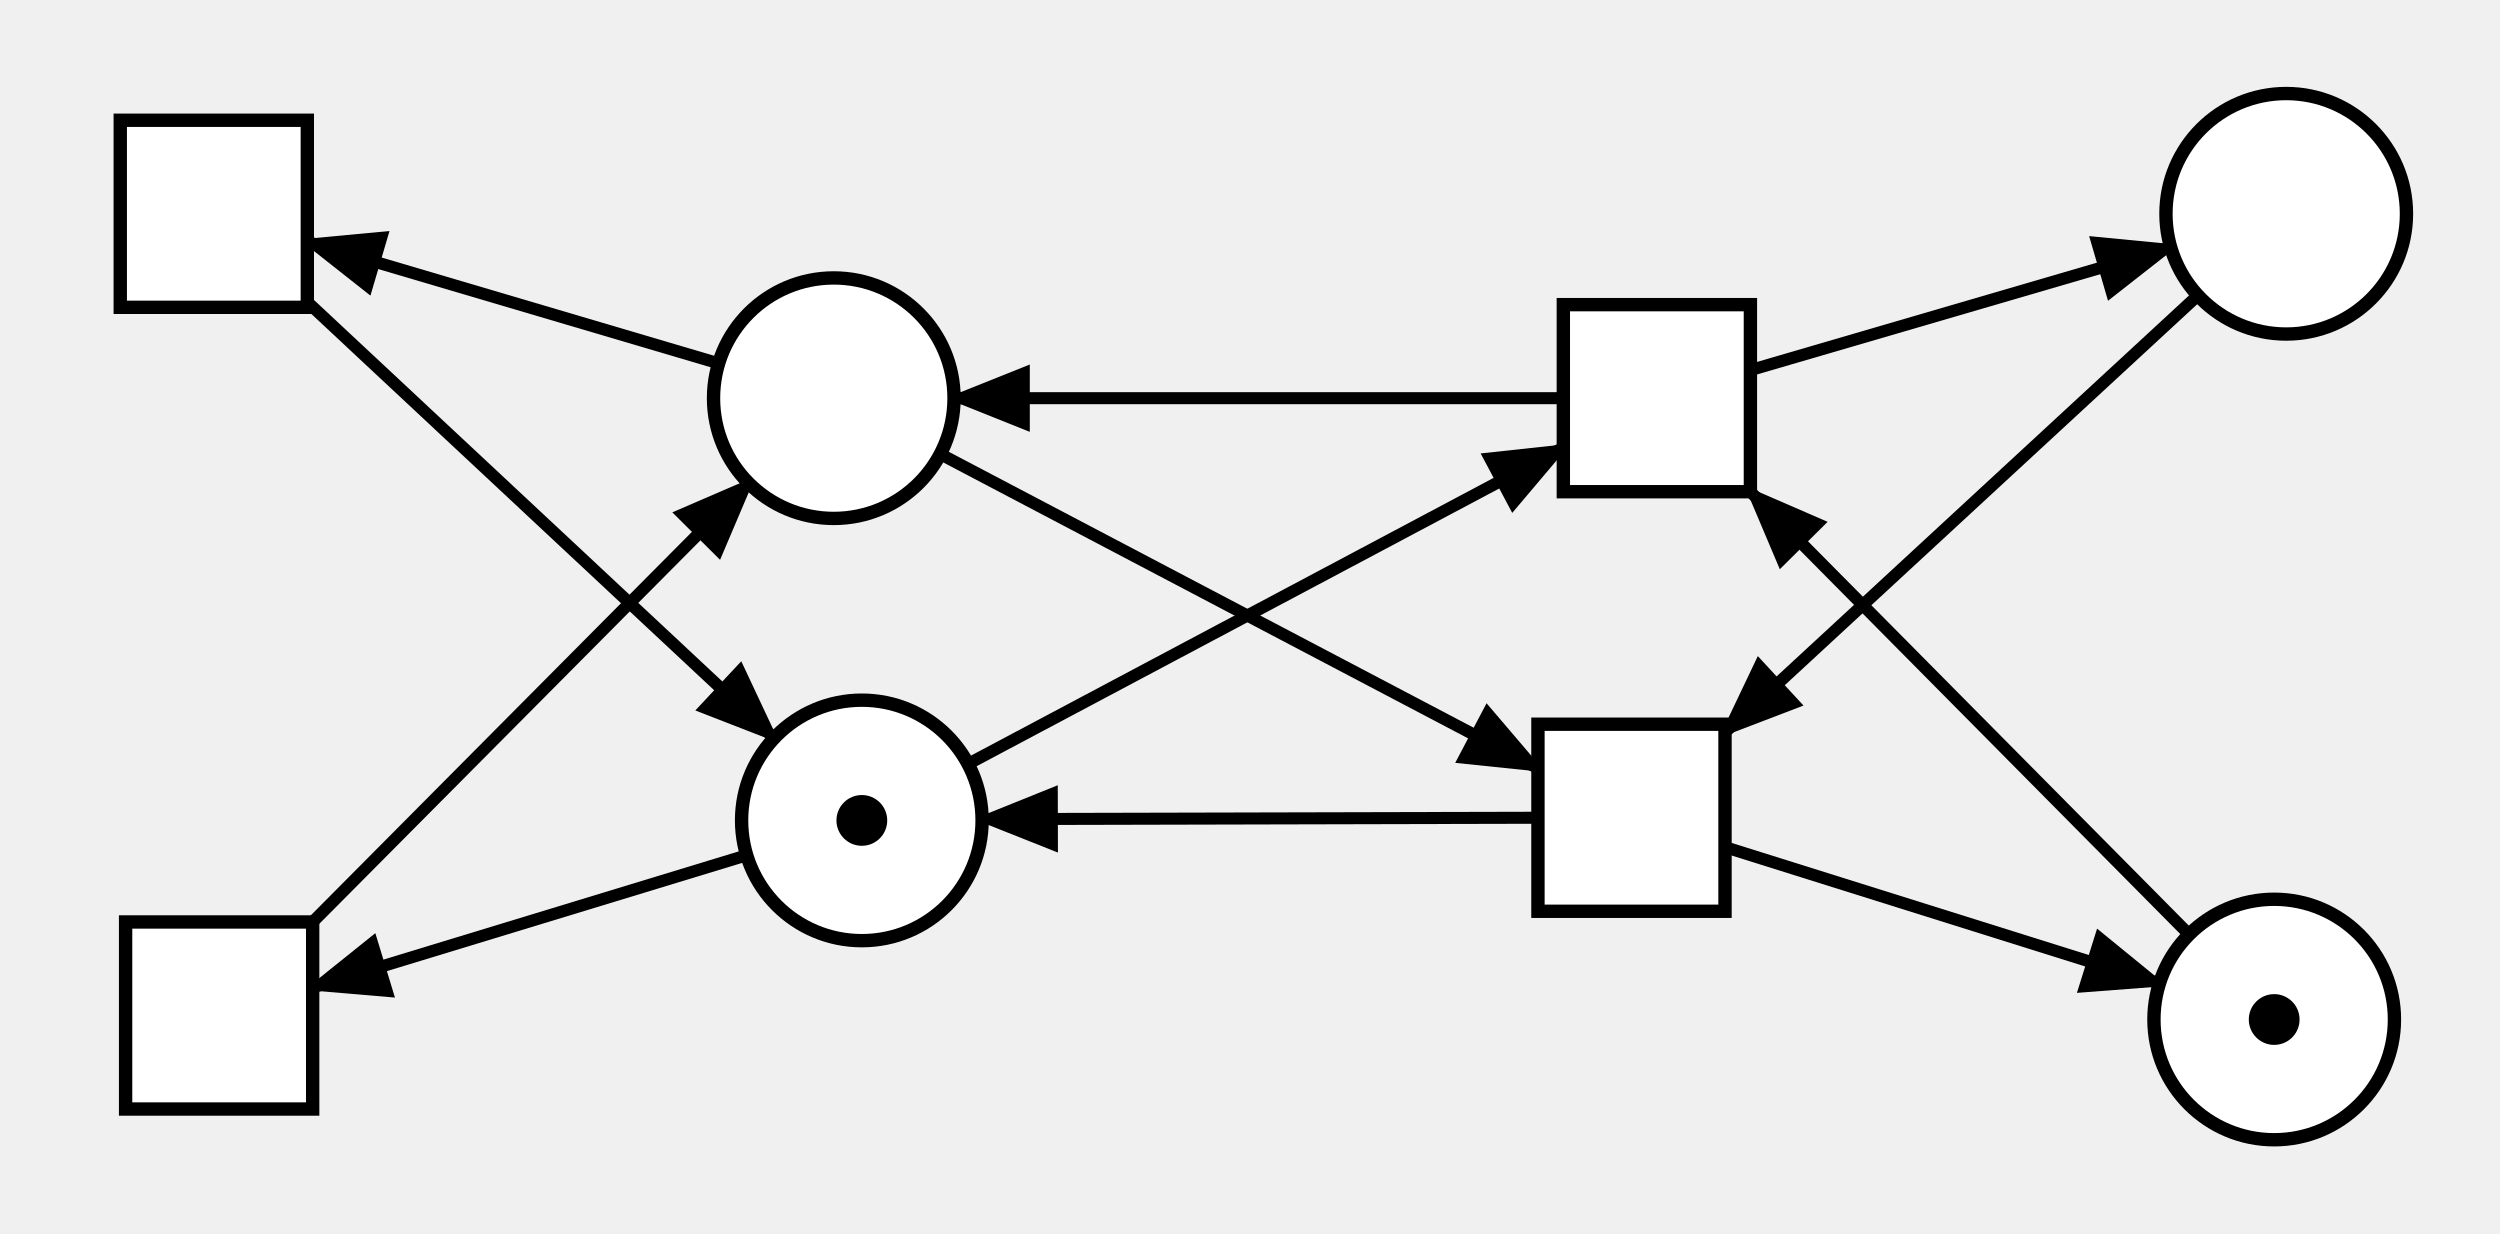
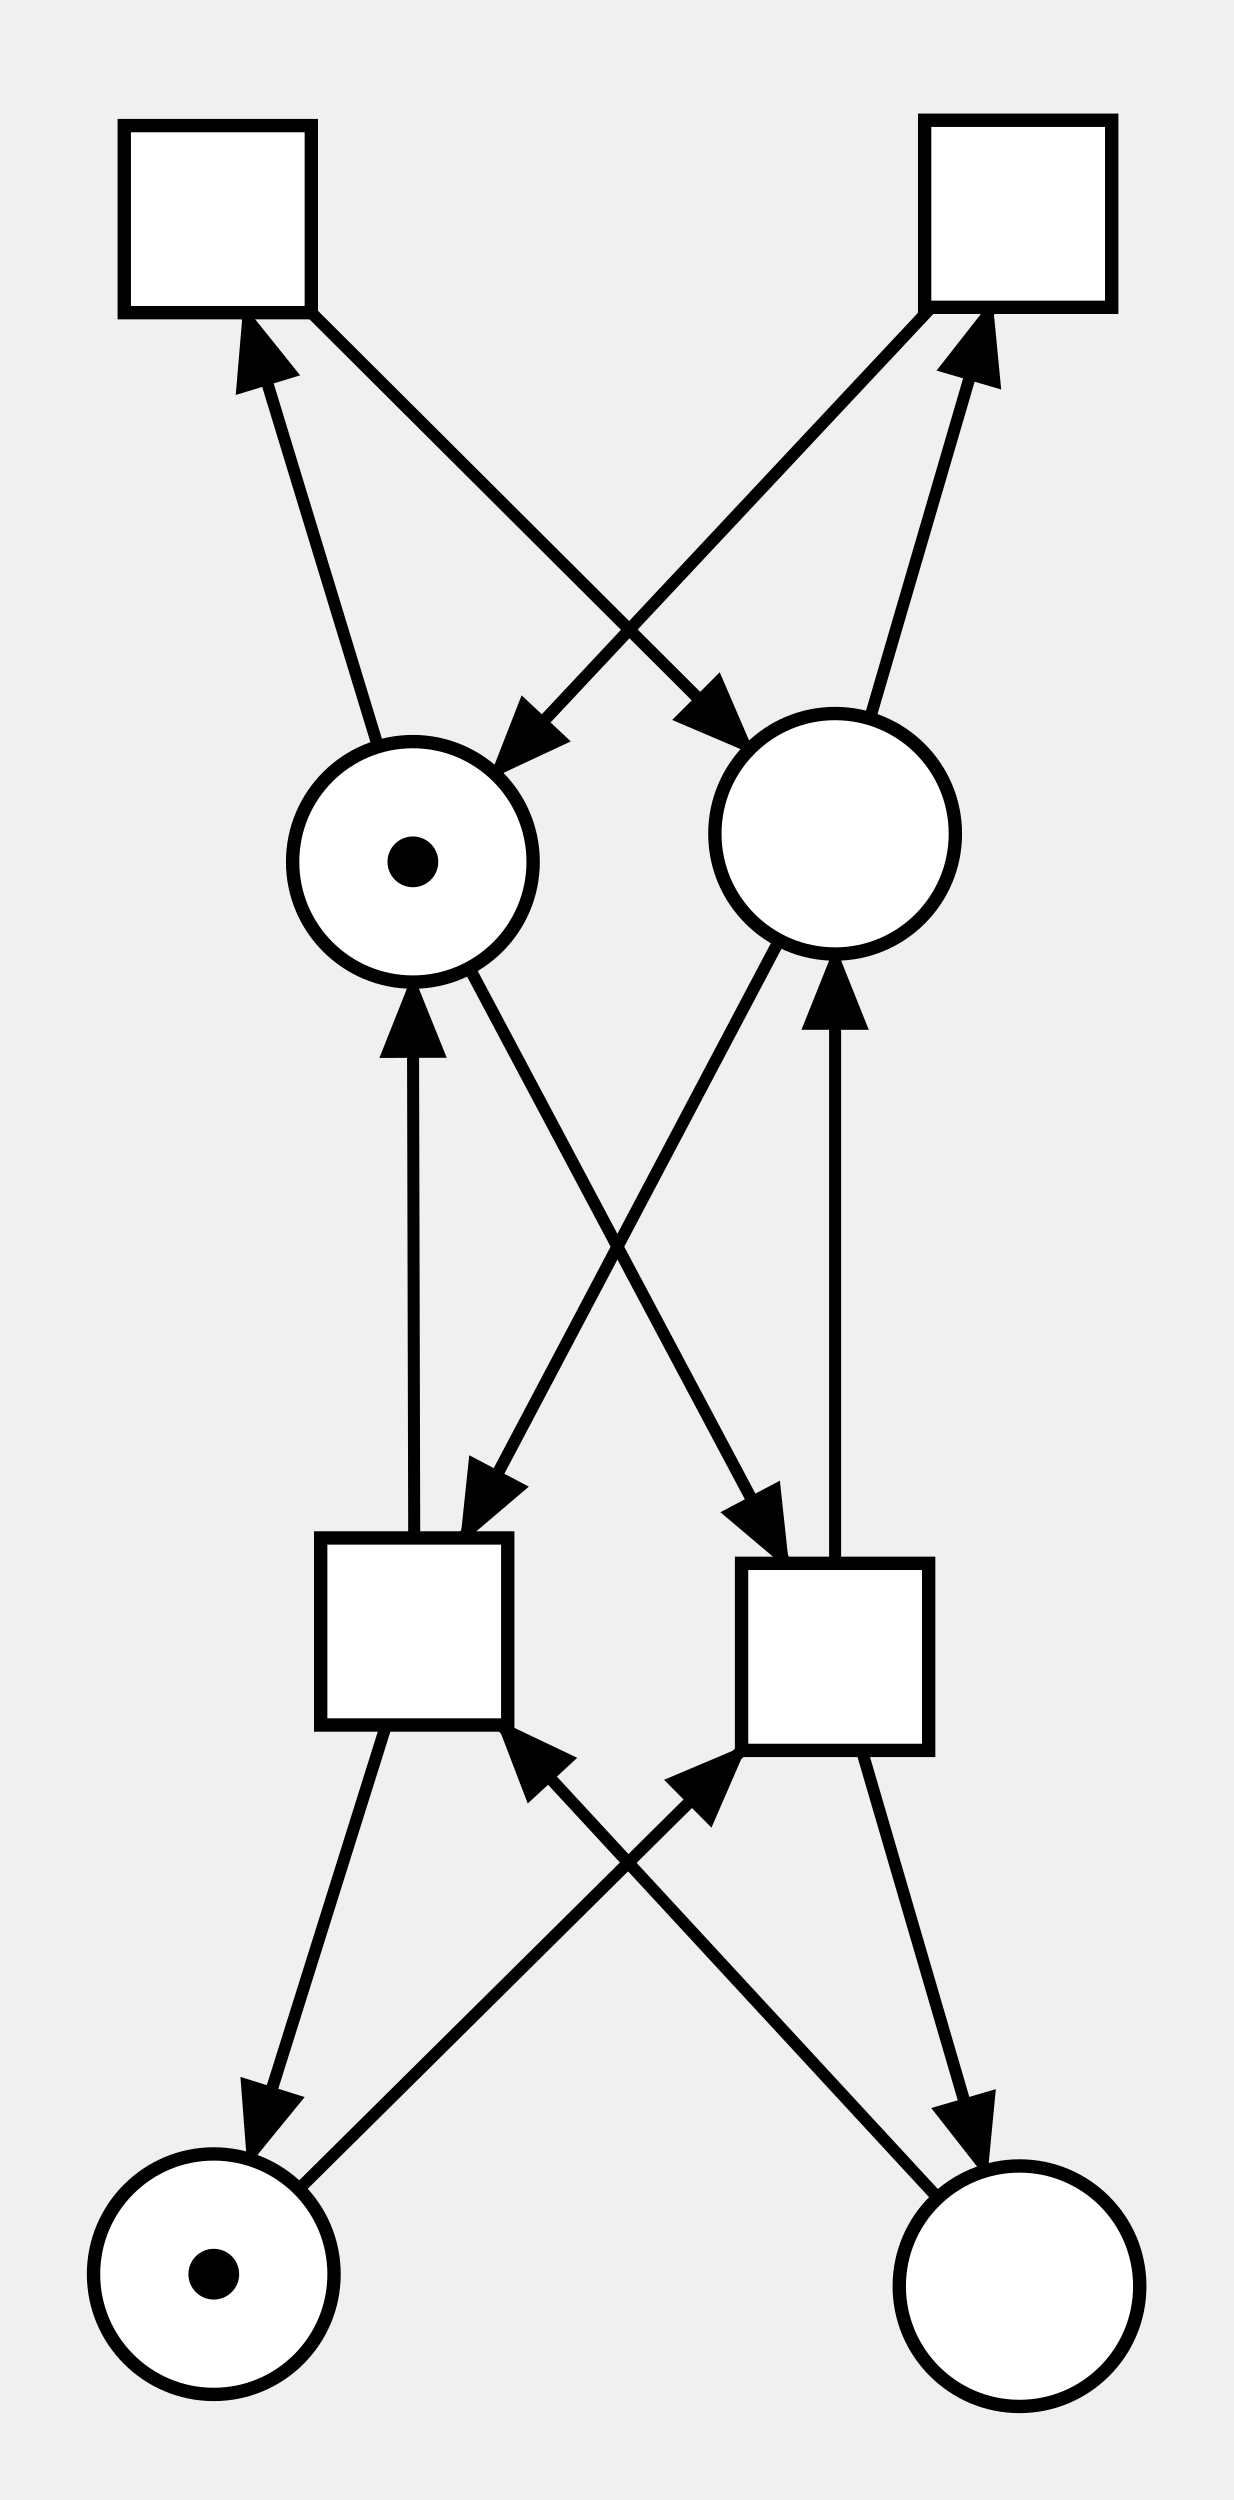
- <svg xmlns="http://www.w3.org/2000/svg" width="187.1" height="92.3" viewBox="0 0 187.1 92.3">
+ <svg xmlns="http://www.w3.org/2000/svg" width="92.3" height="187.1" viewBox="0 0 92.3 187.1">
  <defs>
    <marker id="n-arrow" viewBox="0 0 10 10" refX="9" refY="5" markerWidth="7" markerHeight="7" orient="auto-start-reverse">
      <path d="M0,1 L10,5 L0,9 z" fill="#000" />
    </marker>
  </defs>
  <g transform="translate(16.0,16.0)">
-     <path d="M39.9,48.0 L7.4,57.9" fill="none" stroke="#000" stroke-width="0.9" marker-end="url(#n-arrow)" />
-     <path d="M56.4,41.2 L101.0,17.5" fill="none" stroke="#000" stroke-width="0.9" marker-end="url(#n-arrow)" />
-     <path d="M37.8,11.2 L7.0,2.1" fill="none" stroke="#000" stroke-width="0.9" marker-end="url(#n-arrow)" />
-     <path d="M54.4,18.0 L99.1,41.5" fill="none" stroke="#000" stroke-width="0.9" marker-end="url(#n-arrow)" />
-     <path d="M147.8,53.9 L115.0,20.8" fill="none" stroke="#000" stroke-width="0.9" marker-end="url(#n-arrow)" />
-     <path d="M148.5,6.1 L113.1,38.8" fill="none" stroke="#000" stroke-width="0.9" marker-end="url(#n-arrow)" />
-     <path d="M7.4,53.0 L40.1,20.1" fill="none" stroke="#000" stroke-width="0.9" marker-end="url(#n-arrow)" />
-     <path d="M7.0,6.6 L41.9,39.2" fill="none" stroke="#000" stroke-width="0.9" marker-end="url(#n-arrow)" />
-     <path d="M101.0,13.8 L55.4,13.8" fill="none" stroke="#000" stroke-width="0.9" marker-end="url(#n-arrow)" />
-     <path d="M115.0,11.7 L146.5,2.5" fill="none" stroke="#000" stroke-width="0.9" marker-end="url(#n-arrow)" />
-     <path d="M99.1,45.2 L57.5,45.3" fill="none" stroke="#000" stroke-width="0.9" marker-end="url(#n-arrow)" />
-     <path d="M113.1,47.4 L145.6,57.6" fill="none" stroke="#000" stroke-width="0.9" marker-end="url(#n-arrow)" />
-     <circle cx="48.5" cy="45.4" r="9.0" fill="#fff" stroke="#000" stroke-width="1" />
-     <circle cx="48.5" cy="45.4" r="1.9" fill="#000" />
-     <circle cx="46.4" cy="13.8" r="9.0" fill="#fff" stroke="#000" stroke-width="1" />
-     <circle cx="154.2" cy="60.3" r="9.0" fill="#fff" stroke="#000" stroke-width="1" />
-     <circle cx="154.2" cy="60.3" r="1.9" fill="#000" />
-     <circle cx="155.1" cy="0.0" r="9.0" fill="#fff" stroke="#000" stroke-width="1" />
-     <rect x="-6.6" y="53.0" width="14.0" height="14.0" fill="#fff" stroke="#000" stroke-width="1" />
-     <rect x="-7.0" y="-7.0" width="14.0" height="14.0" fill="#fff" stroke="#000" stroke-width="1" />
-     <rect x="101.0" y="6.8" width="14.0" height="14.0" fill="#fff" stroke="#000" stroke-width="1" />
-     <rect x="99.1" y="38.2" width="14.0" height="14.0" fill="#fff" stroke="#000" stroke-width="1" />
+     <path d="M12.3,39.9 L2.4,7.4" fill="none" stroke="#000" stroke-width="0.9" marker-end="url(#n-arrow)" />
+     <path d="M19.1,56.4 L42.8,101.0" fill="none" stroke="#000" stroke-width="0.9" marker-end="url(#n-arrow)" />
+     <path d="M49.1,37.8 L58.1,7.0" fill="none" stroke="#000" stroke-width="0.9" marker-end="url(#n-arrow)" />
+     <path d="M42.3,54.4 L18.7,99.1" fill="none" stroke="#000" stroke-width="0.9" marker-end="url(#n-arrow)" />
+     <path d="M6.4,147.8 L39.5,115.0" fill="none" stroke="#000" stroke-width="0.9" marker-end="url(#n-arrow)" />
+     <path d="M54.2,148.5 L21.5,113.1" fill="none" stroke="#000" stroke-width="0.9" marker-end="url(#n-arrow)" />
+     <path d="M7.3,7.4 L40.1,40.1" fill="none" stroke="#000" stroke-width="0.9" marker-end="url(#n-arrow)" />
+     <path d="M53.7,7.0 L21.0,41.9" fill="none" stroke="#000" stroke-width="0.9" marker-end="url(#n-arrow)" />
+     <path d="M46.5,101.0 L46.5,55.4" fill="none" stroke="#000" stroke-width="0.9" marker-end="url(#n-arrow)" />
+     <path d="M48.5,115.0 L57.7,146.5" fill="none" stroke="#000" stroke-width="0.9" marker-end="url(#n-arrow)" />
+     <path d="M15.0,99.1 L14.9,57.5" fill="none" stroke="#000" stroke-width="0.9" marker-end="url(#n-arrow)" />
+     <path d="M12.9,113.1 L2.7,145.6" fill="none" stroke="#000" stroke-width="0.9" marker-end="url(#n-arrow)" />
+     <circle cx="14.9" cy="48.5" r="9.0" fill="#fff" stroke="#000" stroke-width="1" />
+     <circle cx="14.9" cy="48.5" r="1.9" fill="#000" />
+     <circle cx="46.5" cy="46.4" r="9.0" fill="#fff" stroke="#000" stroke-width="1" />
+     <circle cx="0.0" cy="154.2" r="9.0" fill="#fff" stroke="#000" stroke-width="1" />
+     <circle cx="0.0" cy="154.2" r="1.9" fill="#000" />
+     <circle cx="60.3" cy="155.1" r="9.0" fill="#fff" stroke="#000" stroke-width="1" />
+     <rect x="-6.7" y="-6.6" width="14.0" height="14.0" fill="#fff" stroke="#000" stroke-width="1" />
+     <rect x="53.2" y="-7.0" width="14.0" height="14.0" fill="#fff" stroke="#000" stroke-width="1" />
+     <rect x="39.5" y="101.0" width="14.0" height="14.0" fill="#fff" stroke="#000" stroke-width="1" />
+     <rect x="8.0" y="99.1" width="14.0" height="14.0" fill="#fff" stroke="#000" stroke-width="1" />
  </g>
</svg>
